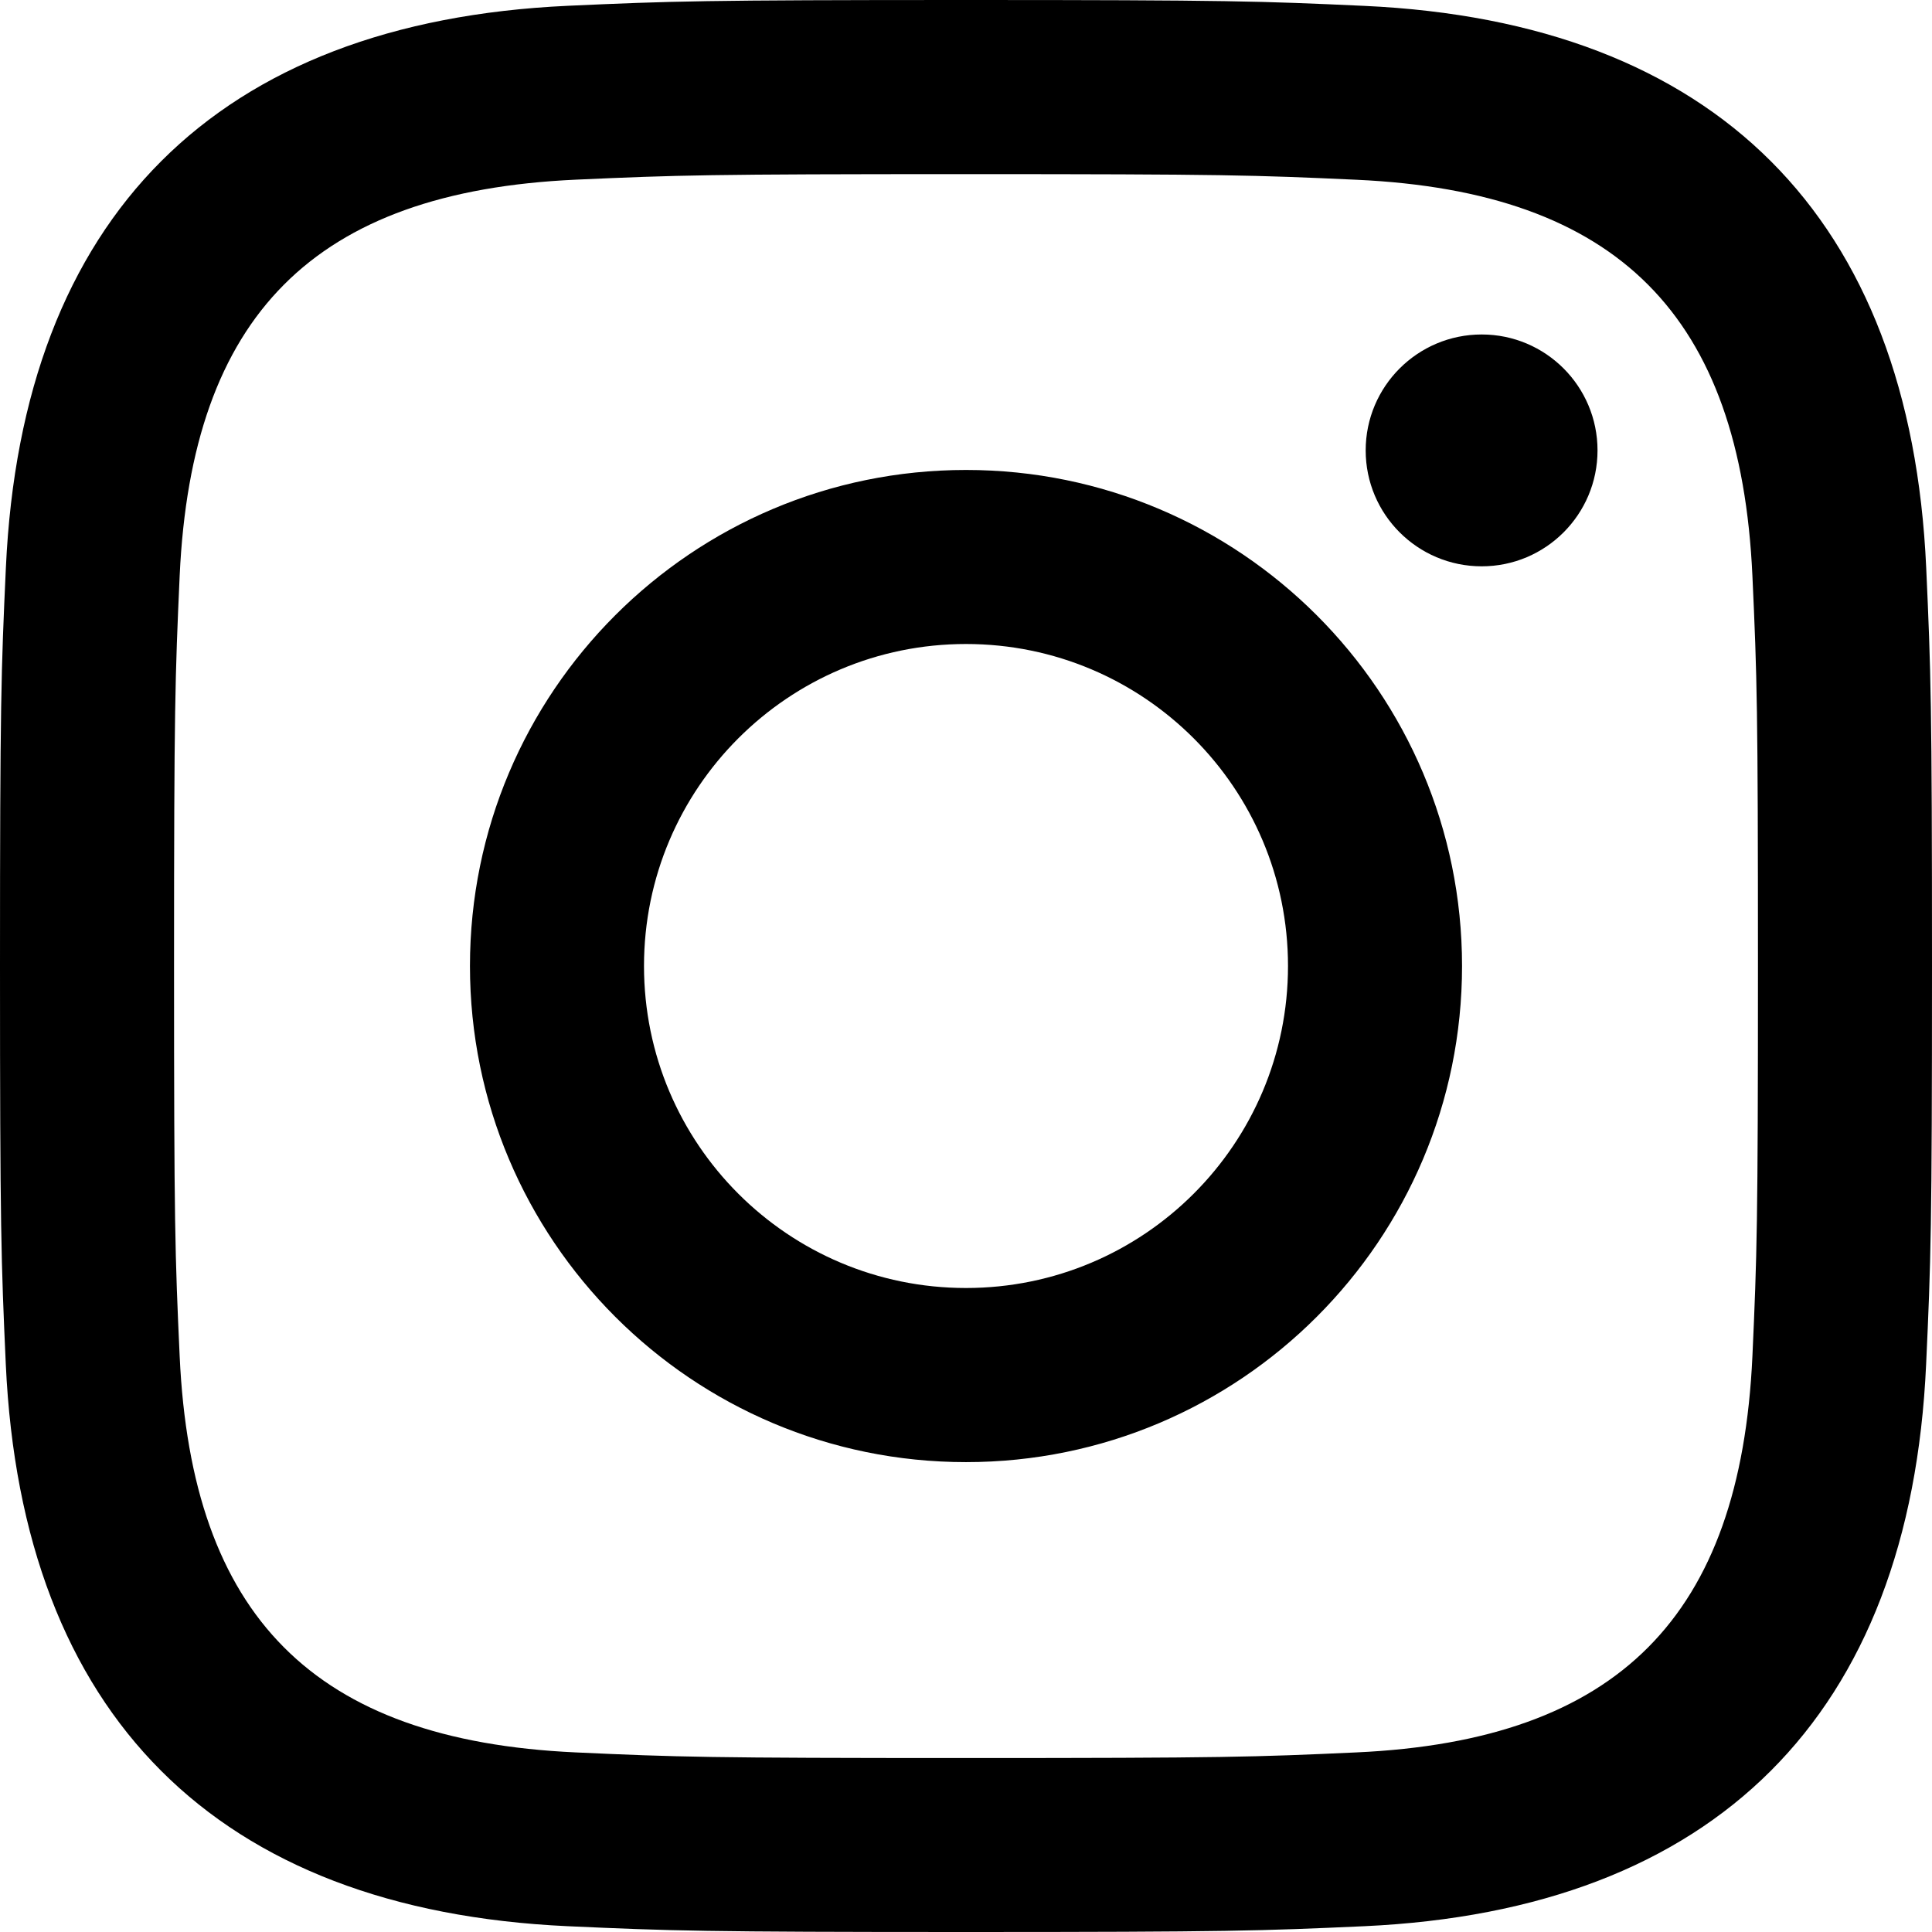
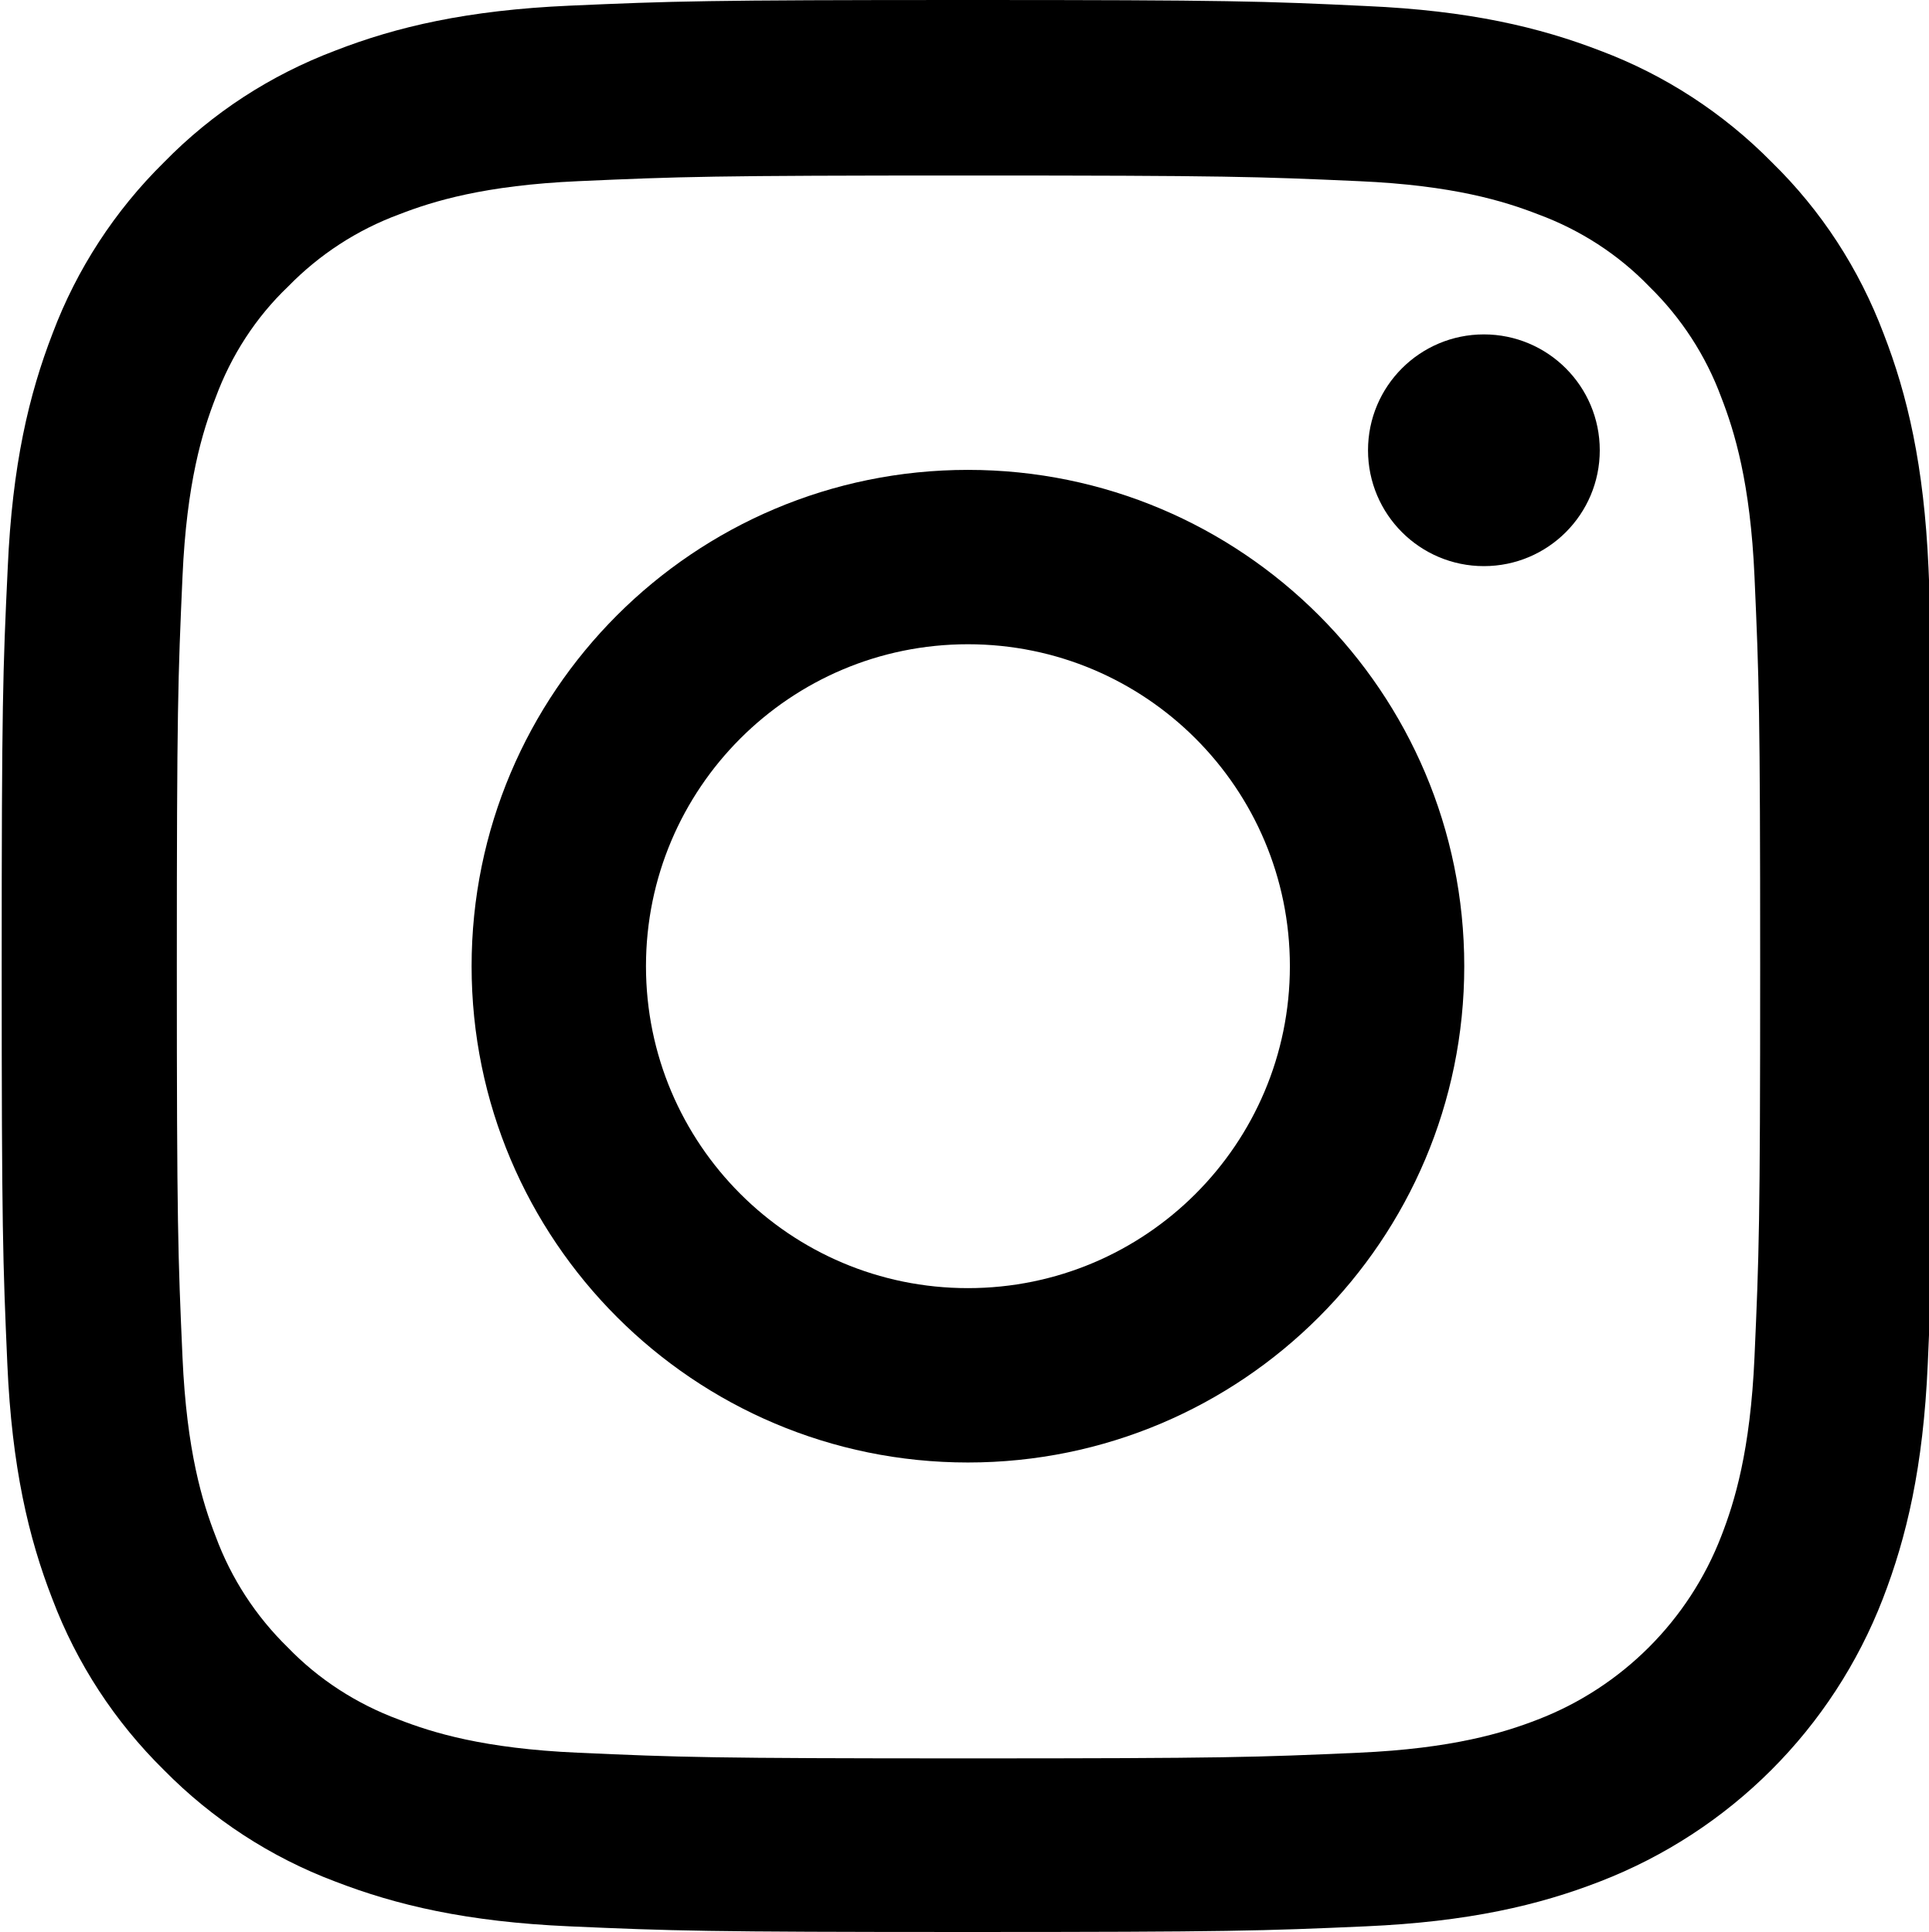
- <svg xmlns="http://www.w3.org/2000/svg" width="24" height="24" viewBox="0 0 24 24" fill="currentColor">
-   <path d="M12 2.163c3.204 0 3.584.012 4.85.07 3.252.148 4.771 1.691 4.919 4.919.058 1.265.069 1.645.069 4.849 0 3.205-.012 3.584-.069 4.849-.149 3.225-1.664 4.771-4.919 4.919-1.266.058-1.644.07-4.85.07-3.204 0-3.584-.012-4.849-.07-3.26-.149-4.771-1.699-4.919-4.92-.058-1.265-.07-1.644-.07-4.849 0-3.204.013-3.583.07-4.849.149-3.227 1.664-4.771 4.919-4.919 1.266-.057 1.645-.069 4.849-.069zm0-2.163c-3.259 0-3.667.014-4.947.072-4.358.2-6.78 2.618-6.98 6.98-.059 1.281-.073 1.689-.073 4.948 0 3.259.014 3.668.072 4.948.2 4.358 2.618 6.78 6.98 6.98 1.281.058 1.689.072 4.948.072 3.259 0 3.668-.014 4.948-.072 4.354-.2 6.782-2.618 6.979-6.98.059-1.28.073-1.689.073-4.948 0-3.259-.014-3.667-.072-4.947-.196-4.354-2.617-6.78-6.979-6.98-1.281-.059-1.69-.073-4.949-.073zm0 5.838c-3.403 0-6.162 2.759-6.162 6.162s2.759 6.163 6.162 6.163 6.162-2.759 6.162-6.163c0-3.403-2.759-6.162-6.162-6.162zm0 10.162c-2.209 0-4-1.79-4-4 0-2.209 1.791-4 4-4s4 1.791 4 4c0 2.21-1.791 4-4 4zm6.406-11.845c-.796 0-1.441.645-1.441 1.44s.645 1.44 1.441 1.44c.795 0 1.439-.645 1.439-1.44s-.644-1.44-1.439-1.44z" />
+ <svg xmlns="http://www.w3.org/2000/svg" viewBox="0 0 511 511.9" fill="currentColor">
+   <path d="m510.949 150.5c-1.199-27.199-5.598-45.898-11.898-62.102-6.5-17.199-16.5-32.598-29.602-45.398-12.801-13-28.301-23.102-45.301-29.5-16.297-6.301-34.898-10.699-62.098-11.898-27.402-1.301-36.102-1.602-105.602-1.602s-78.199.301-105.5 1.5c-27.199 1.199-45.898 5.602-62.098 11.898-17.203 6.5-32.602 16.5-45.402 29.602-13 12.801-23.098 28.301-29.5 45.301-6.301 16.301-10.699 34.898-11.898 62.098-1.301 27.402-1.602 36.102-1.602 105.602s.301 78.199 1.5 105.5c1.199 27.199 5.602 45.898 11.902 62.102 6.5 17.199 16.598 32.598 29.598 45.398 12.801 13 28.301 23.102 45.301 29.5 16.301 6.301 34.898 10.699 62.102 11.898 27.297 1.203 36 1.5 105.5 1.5s78.199-.297 105.5-1.5c27.199-1.199 45.898-5.598 62.098-11.898 34.402-13.301 61.602-40.5 74.902-74.898 6.297-16.301 10.699-34.902 11.898-62.102 1.199-27.301 1.5-36 1.5-105.5s-.102-78.199-1.301-105.5zm-46.098 209c-1.102 25-5.301 38.5-8.801 47.5-8.602 22.301-26.301 40-48.602 48.602-9 3.5-22.598 7.699-47.5 8.797-27 1.203-35.098 1.5-103.398 1.5s-76.5-.297-103.402-1.5c-25-1.098-38.5-5.297-47.5-8.797-11.098-4.102-21.199-10.602-29.398-19.102-8.5-8.301-15-18.301-19.102-29.398-3.5-9-7.699-22.602-8.797-47.5-1.203-27-1.5-35.102-1.5-103.402s.297-76.5 1.5-103.398c1.098-25 5.297-38.5 8.797-47.5 4.102-11.102 10.602-21.199 19.203-29.402 8.297-8.5 18.297-15 29.398-19.098 9-3.5 22.602-7.699 47.5-8.801 27-1.199 35.102-1.5 103.398-1.5 68.402 0 76.5.301 103.402 1.5 25 1.102 38.5 5.301 47.5 8.801 11.098 4.098 21.199 10.598 29.398 19.098 8.5 8.301 15 18.301 19.102 29.402 3.5 9 7.699 22.598 8.801 47.5 1.199 27 1.5 35.098 1.5 103.398s-.301 76.301-1.5 103.301zm0 0" />
+   <path d="m256.449 124.5c-72.598 0-131.5 58.898-131.5 131.5s58.902 131.5 131.5 131.5c72.602 0 131.5-58.898 131.5-131.5s-58.898-131.5-131.5-131.5zm0 216.801c-47.098 0-85.301-38.199-85.301-85.301s38.203-85.301 85.301-85.301c47.102 0 85.301 38.199 85.301 85.301s-38.199 85.301-85.301 85.301zm0 0" />
+   <path d="m423.852 119.301c0 16.953-13.746 30.699-30.703 30.699-16.953 0-30.699-13.746-30.699-30.699 0-16.957 13.746-30.699 30.699-30.699 16.957 0 30.703 13.742 30.703 30.699zm0 0" />
</svg>
